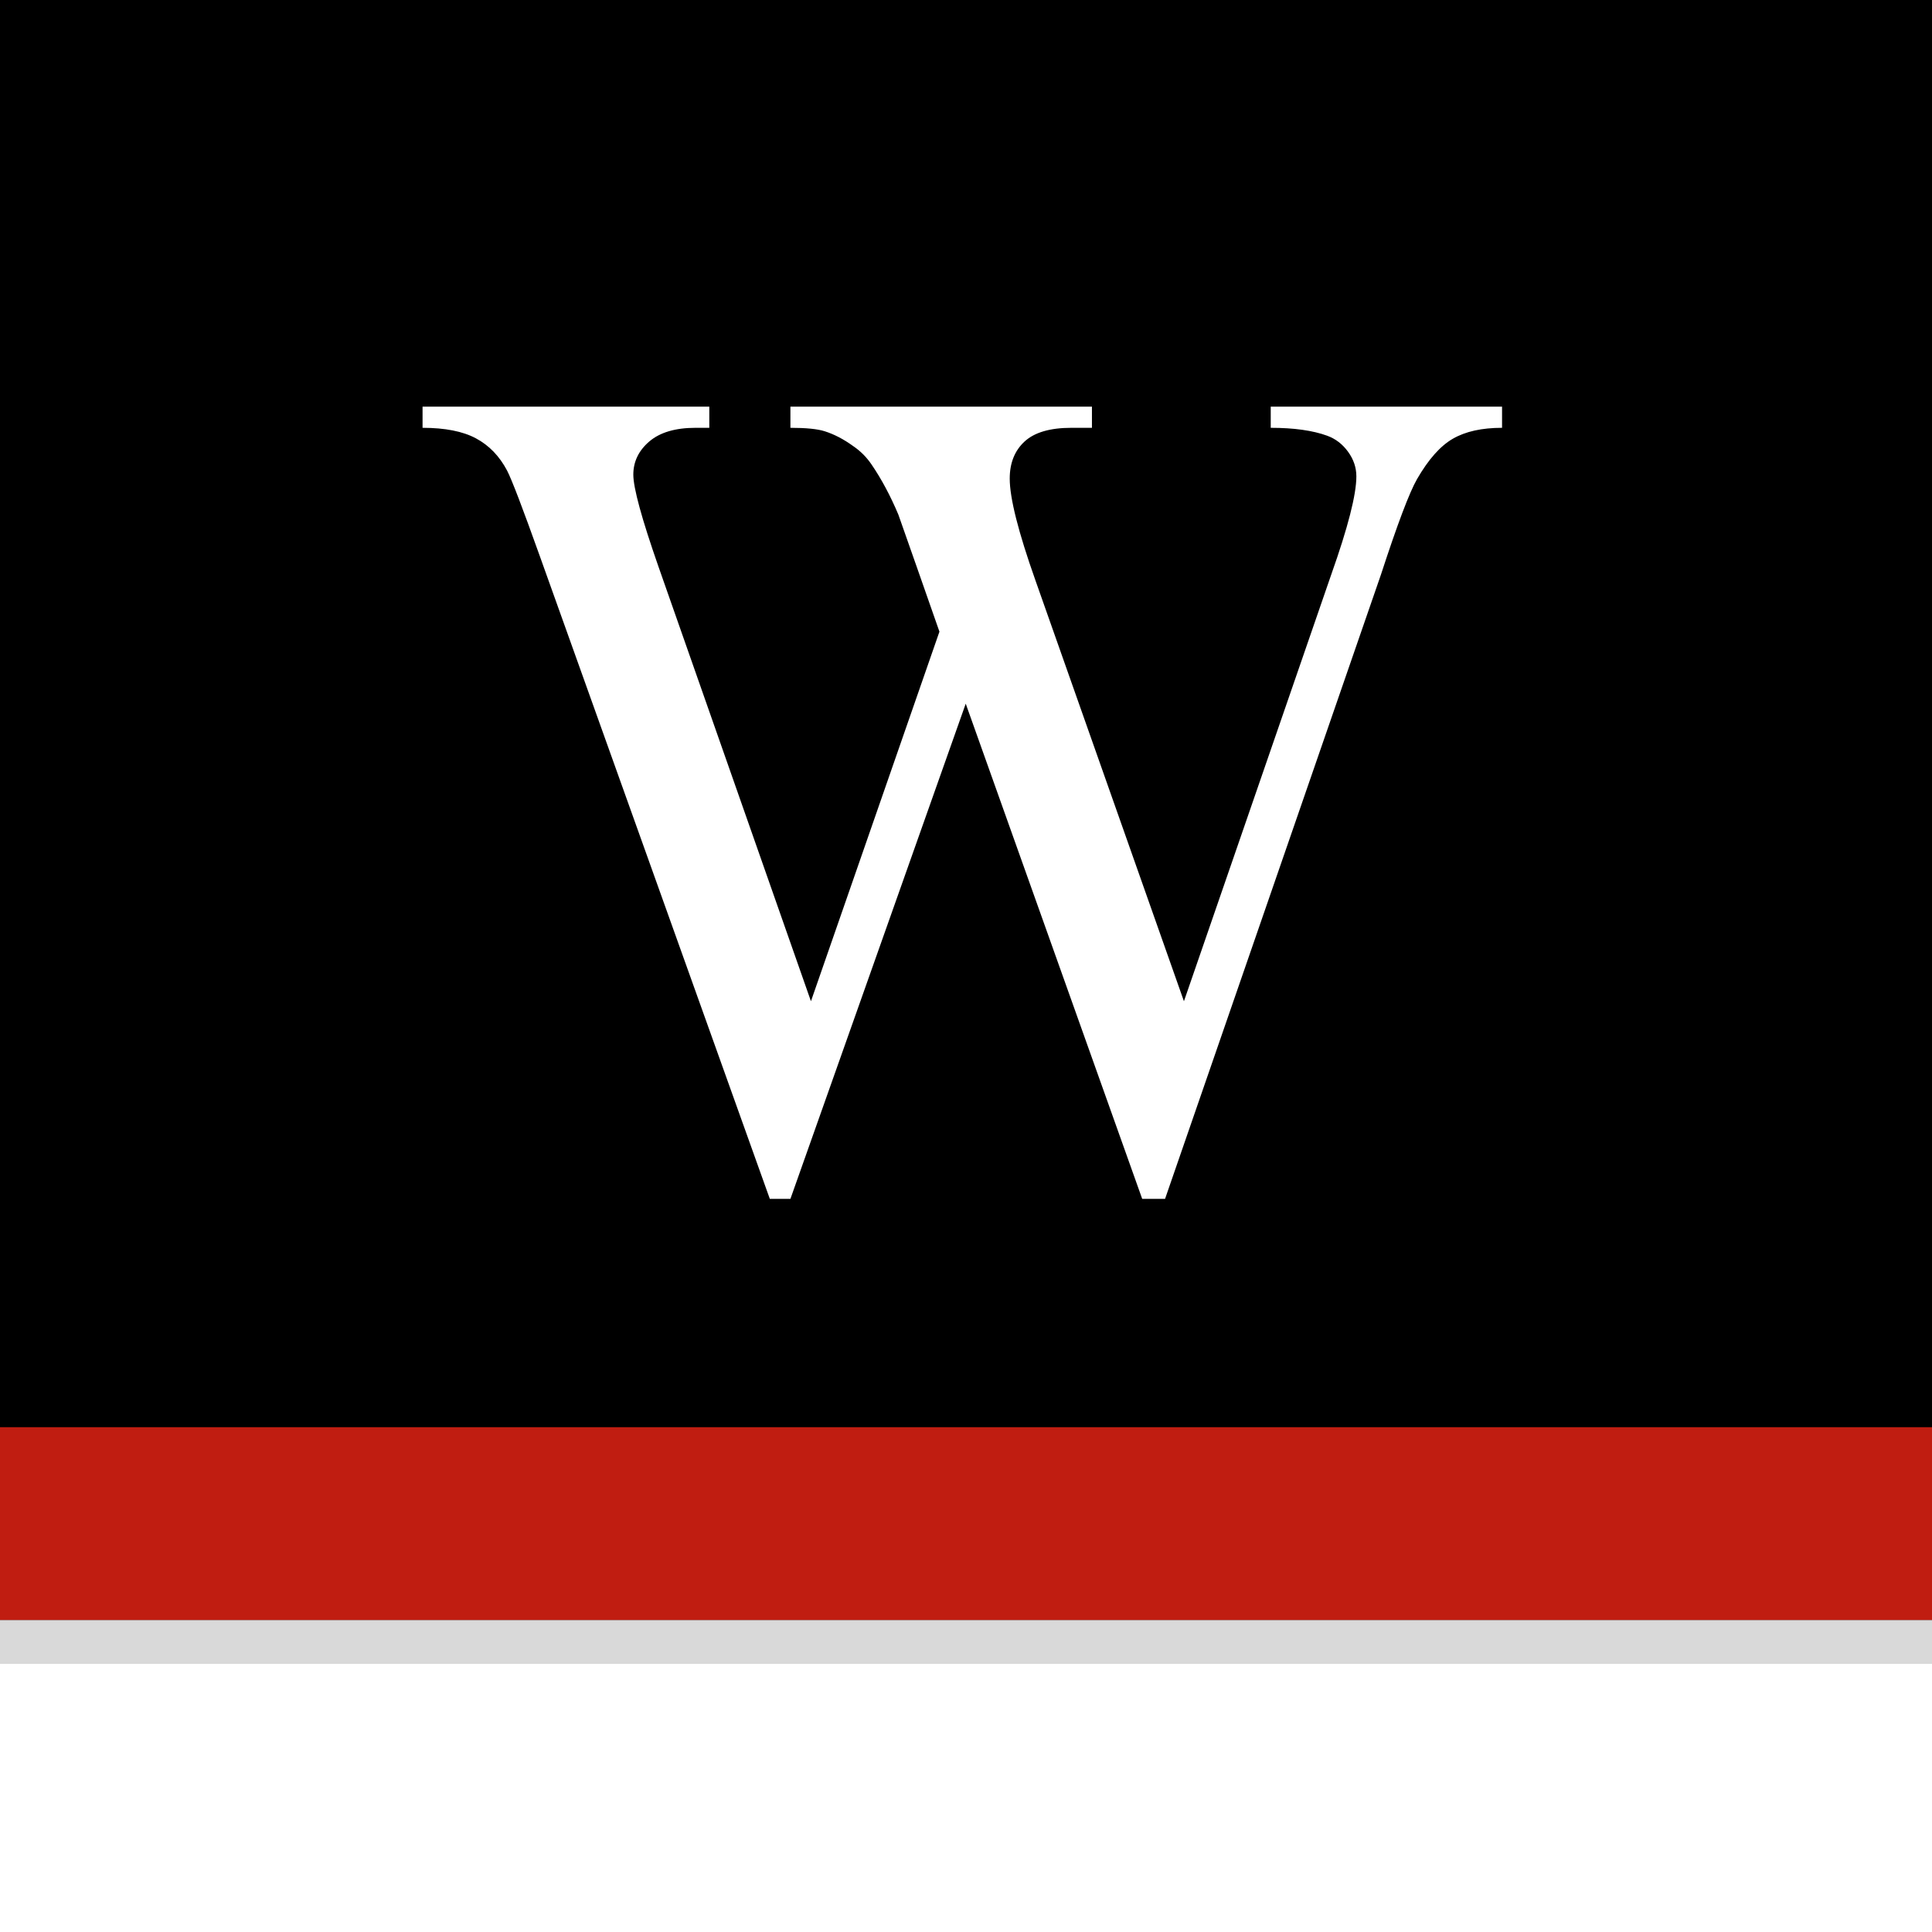
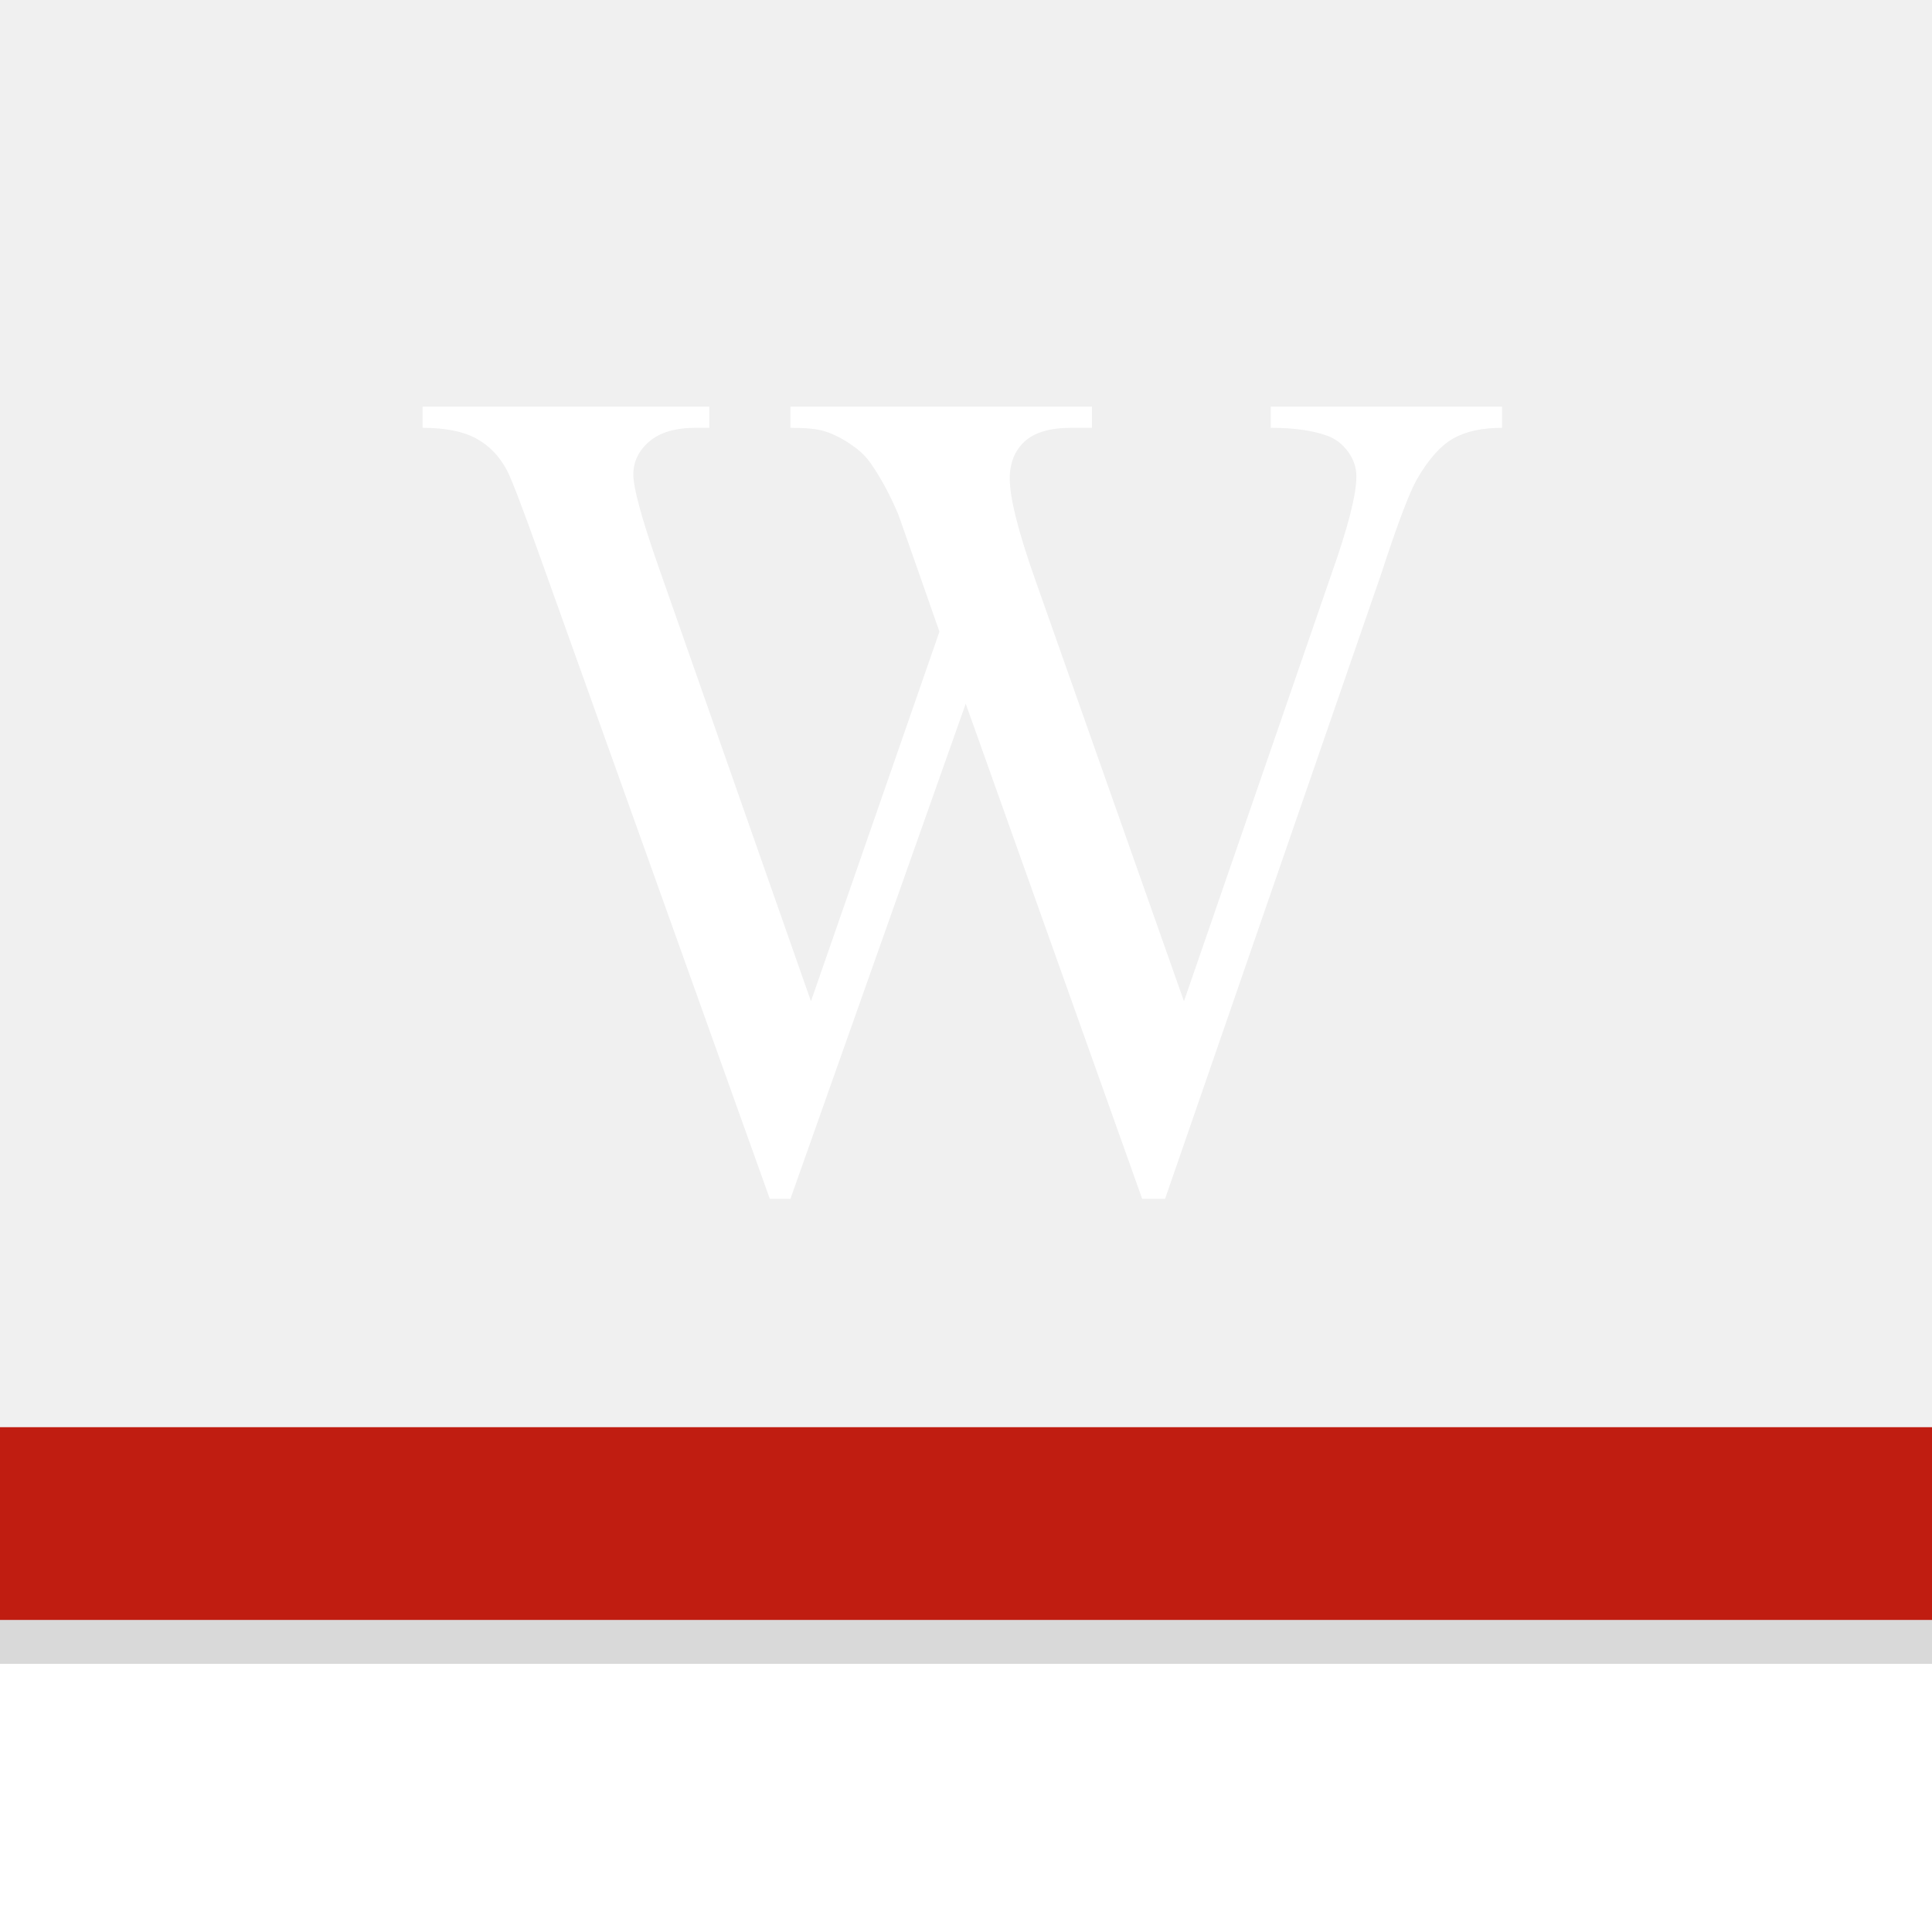
- <svg xmlns="http://www.w3.org/2000/svg" version="1.1" viewBox="0.0 0.0 441.0 441.0" fill="none" stroke="none" stroke-linecap="square" stroke-miterlimit="10">
-   <clipPath id="p.0">
-     <path d="m0 0l441.0 0l0 441.0l-441.0 0l0 -441.0z" clip-rule="nonzero" />
+ <svg xmlns="http://www.w3.org/2000/svg" viewBox="0.0 0.0 441.0 441.0" fill="none">
+   <clipPath id="a">
+     <path d="M0 0h441v441H0V0z" />
  </clipPath>
-   <g clip-path="url(#p.0)">
-     <path fill="#000000" fill-opacity="0.0" d="m0 0l441.501 0l0 441.501l-441.501 0z" fill-rule="nonzero" />
-     <path fill="#000000" d="m0 0l441.543 0l0 441.543l-441.543 0z" fill-rule="nonzero" />
-     <path fill="#ffffff" d="m0 379.772l441.543 0l0 61.764l-441.543 0z" fill-rule="nonzero" />
-     <path fill="#d9d9d9" d="m0 369.772l441.543 0l0 10.016l-441.543 0z" fill-rule="nonzero" />
-     <path fill="#c01d11" d="m0 325.772l441.543 0l0 44l-441.543 0z" fill-rule="nonzero" />
-     <path fill="#000000" fill-opacity="0.0" d="m4.606 4.606l428.346 0l0 311.15l-428.346 0z" fill-rule="nonzero" />
-     <path fill="#ffffff" d="m342.86 92.825l0 4.828q-6.906 0 -11.219 2.484q-4.297 2.469 -8.203 9.25q-2.609 4.562 -8.219 21.766l-49.281 142.5l-5.219 0l-40.281 -113.031l-40.016 113.031l-4.703 0l-52.531 -146.797q-5.875 -16.438 -7.438 -19.438q-2.609 -4.953 -7.109 -7.359q-4.484 -2.406 -12.188 -2.406l0 -4.828l65.453 0l0 4.828l-3.125 0q-6.922 0 -10.578 3.125q-3.641 3.125 -3.641 7.562q0 4.562 5.734 20.984l34.812 99.219l29.328 -84.359l-5.203 -14.859l-4.172 -11.859q-2.75 -6.516 -6.141 -11.469q-1.688 -2.484 -4.172 -4.172q-3.25 -2.359 -6.516 -3.391q-2.469 -0.781 -7.812 -0.781l0 -4.828l68.828 0l0 4.828l-4.688 0q-7.297 0 -10.688 3.125q-3.391 3.125 -3.391 8.469q0 6.656 5.859 23.203l33.906 96.094l33.625 -97.391q5.734 -16.172 5.734 -22.422q0 -3.0 -1.891 -5.609q-1.891 -2.609 -4.75 -3.656q-4.953 -1.812 -12.906 -1.812l0 -4.828l52.797 0z" fill-rule="nonzero" />
+   <g clip-path="url(#a)">
+     <path d="M0 0h441.5v441.5H0z" fill="none" />
+     <path d="M0 0h441.543v441.543H0z" />
+     <path fill="#fff" d="M0 379.772h441.543v61.763H0z" />
+     <path fill="#d9d9d9" d="M0 369.772h441.543v10.015H0z" />
+     <path fill="#c01d11" d="M0 325.772h441.543v44H0z" />
+     <path d="M4.606 4.606h428.347v311.15H4.606z" fill="none" />
+     <path fill="#fff" d="M342.86 92.825v4.828q-6.906 0-11.22 2.485-4.296 2.468-8.202 9.25-2.61 4.562-8.22 21.765l-49.28 142.5h-5.22l-40.28-113.03-40.016 113.03h-4.703l-52.532-146.797q-5.875-16.437-7.437-19.437-2.61-4.954-7.11-7.36-4.483-2.407-12.186-2.407v-4.828h65.453v4.828h-3.125q-6.922 0-10.578 3.125-3.64 3.125-3.64 7.563 0 4.563 5.733 20.985l34.813 99.22 29.328-84.36-5.203-14.86-4.172-11.86q-2.75-6.515-6.14-11.468-1.688-2.484-4.172-4.172-3.25-2.36-6.515-3.39-2.47-.782-7.813-.782v-4.828h68.83v4.828h-4.69q-7.296 0-10.686 3.125-3.39 3.125-3.39 8.47 0 6.655 5.858 23.202l33.907 96.094 33.626-97.39q5.734-16.173 5.734-22.423 0-3-1.89-5.608-1.89-2.61-4.75-3.656-4.954-1.813-12.907-1.813v-4.828h52.797z" />
  </g>
</svg>
